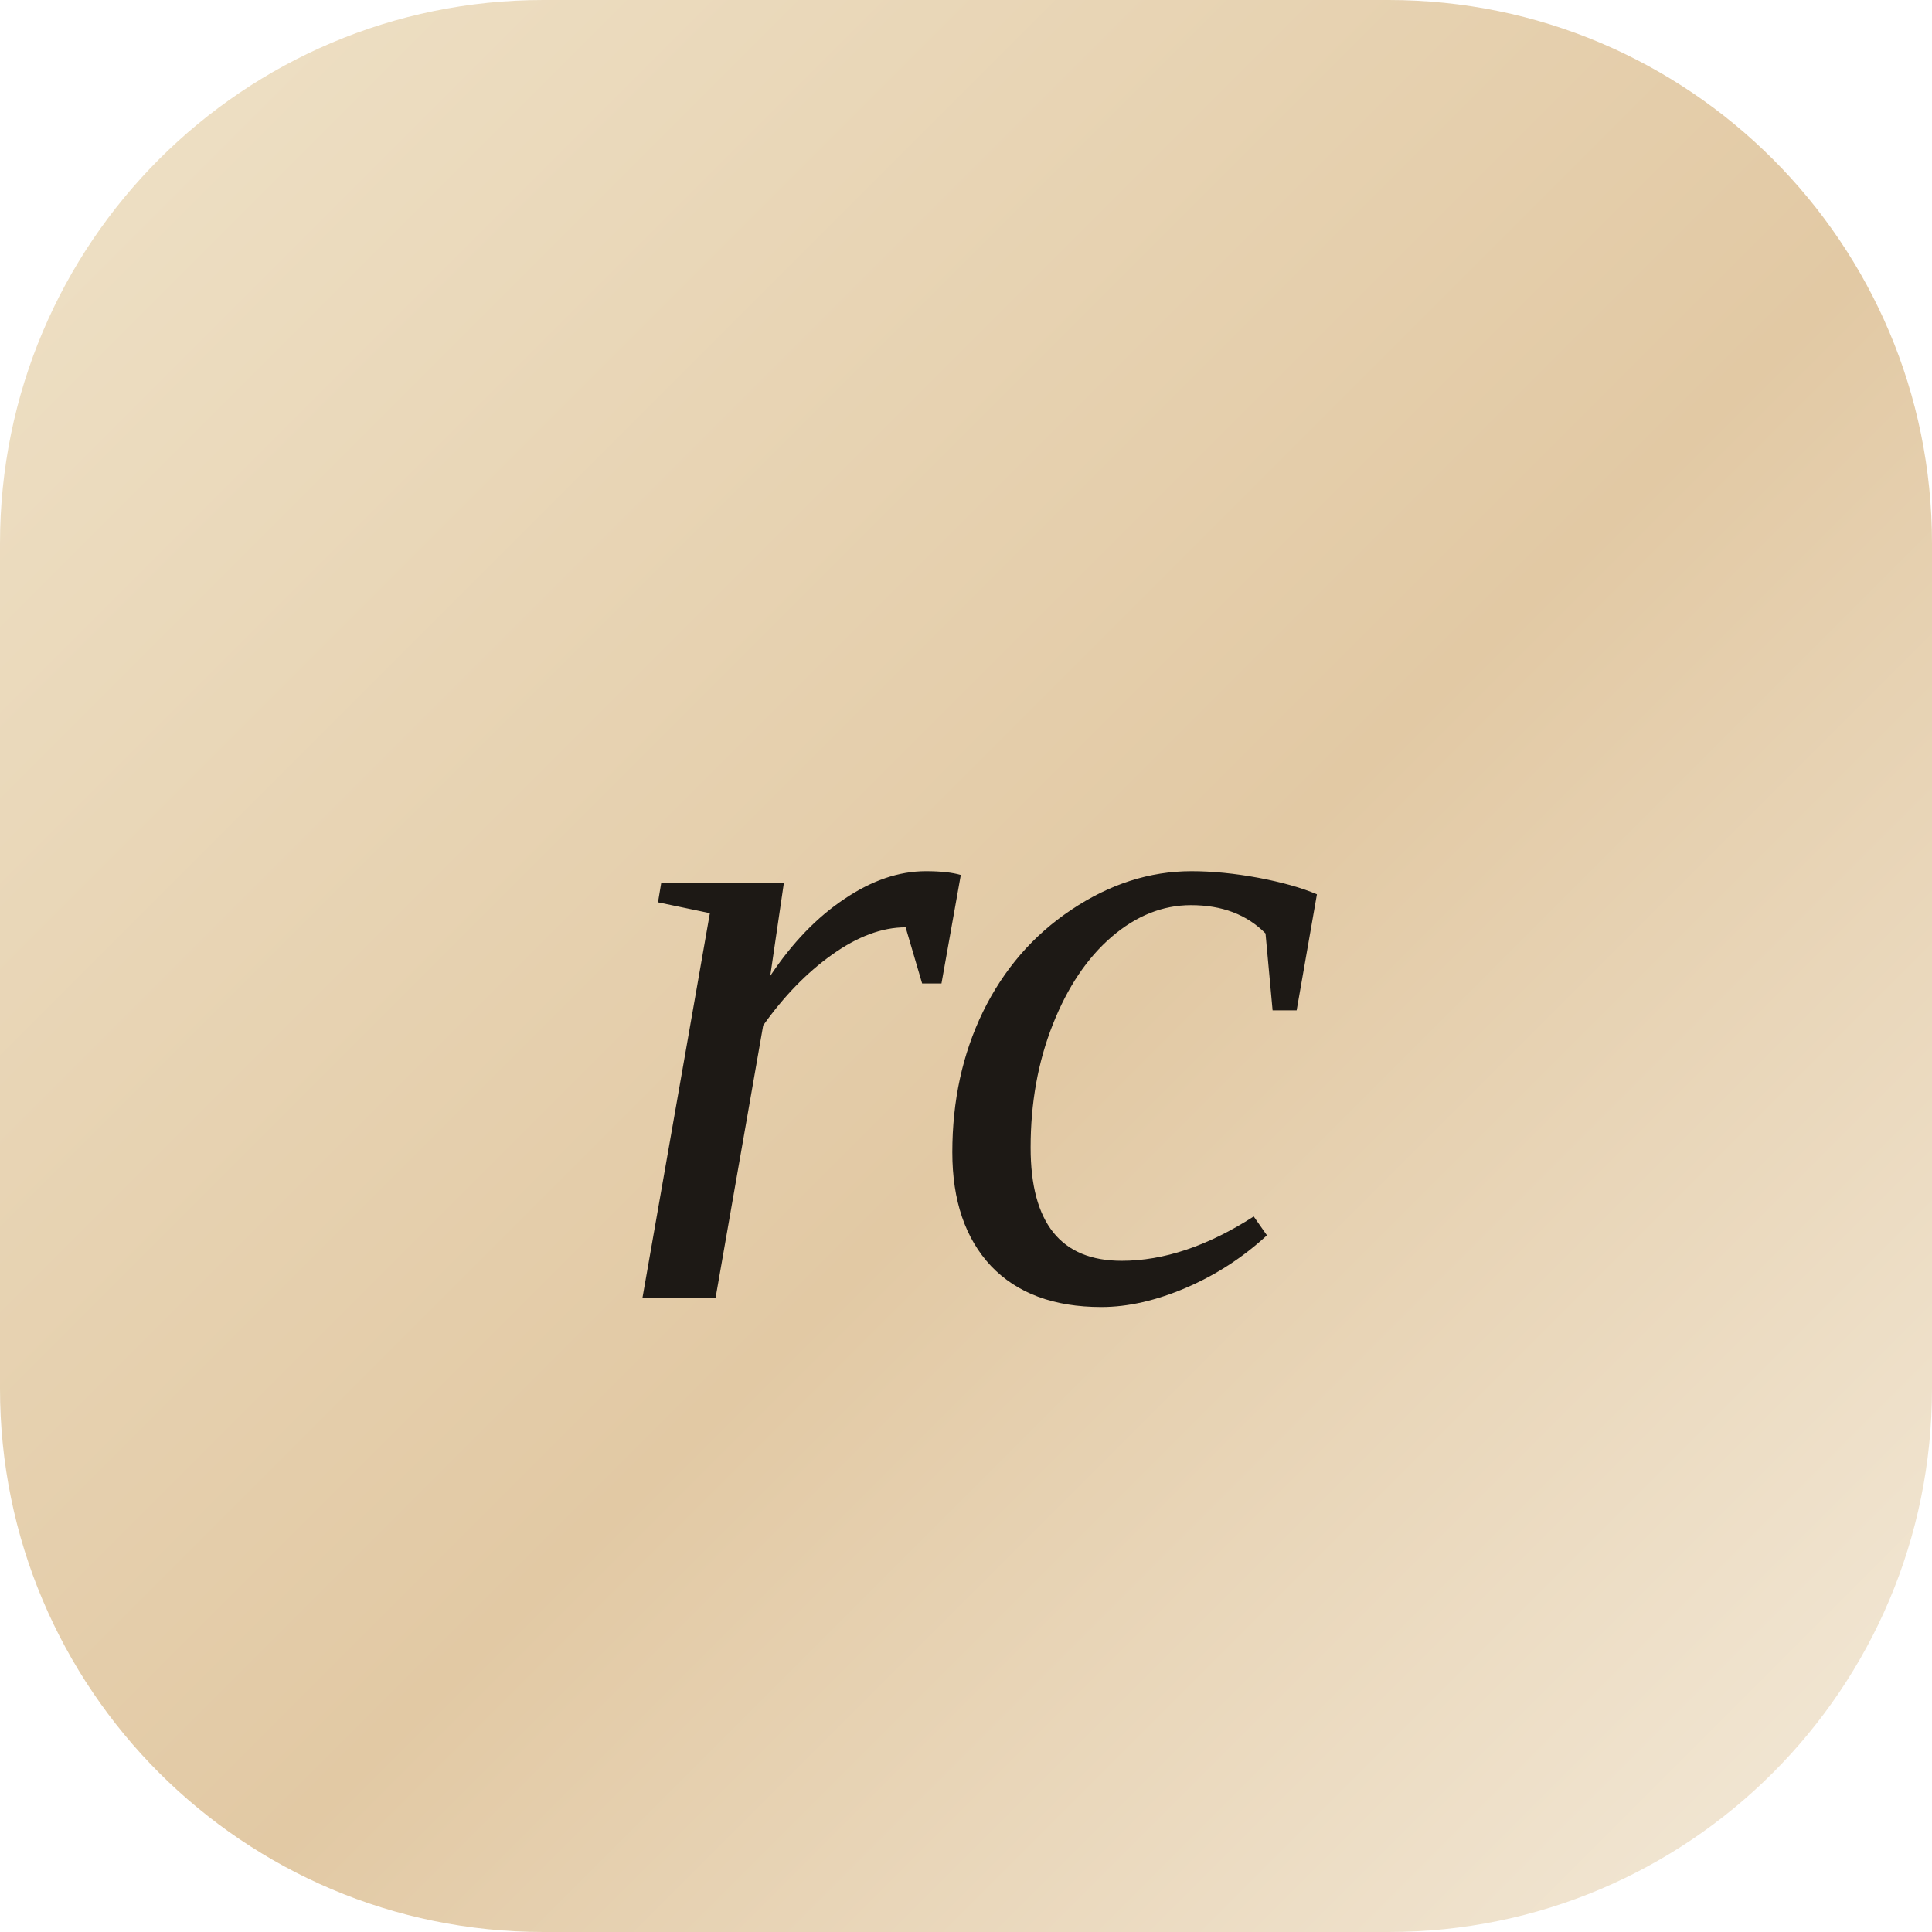
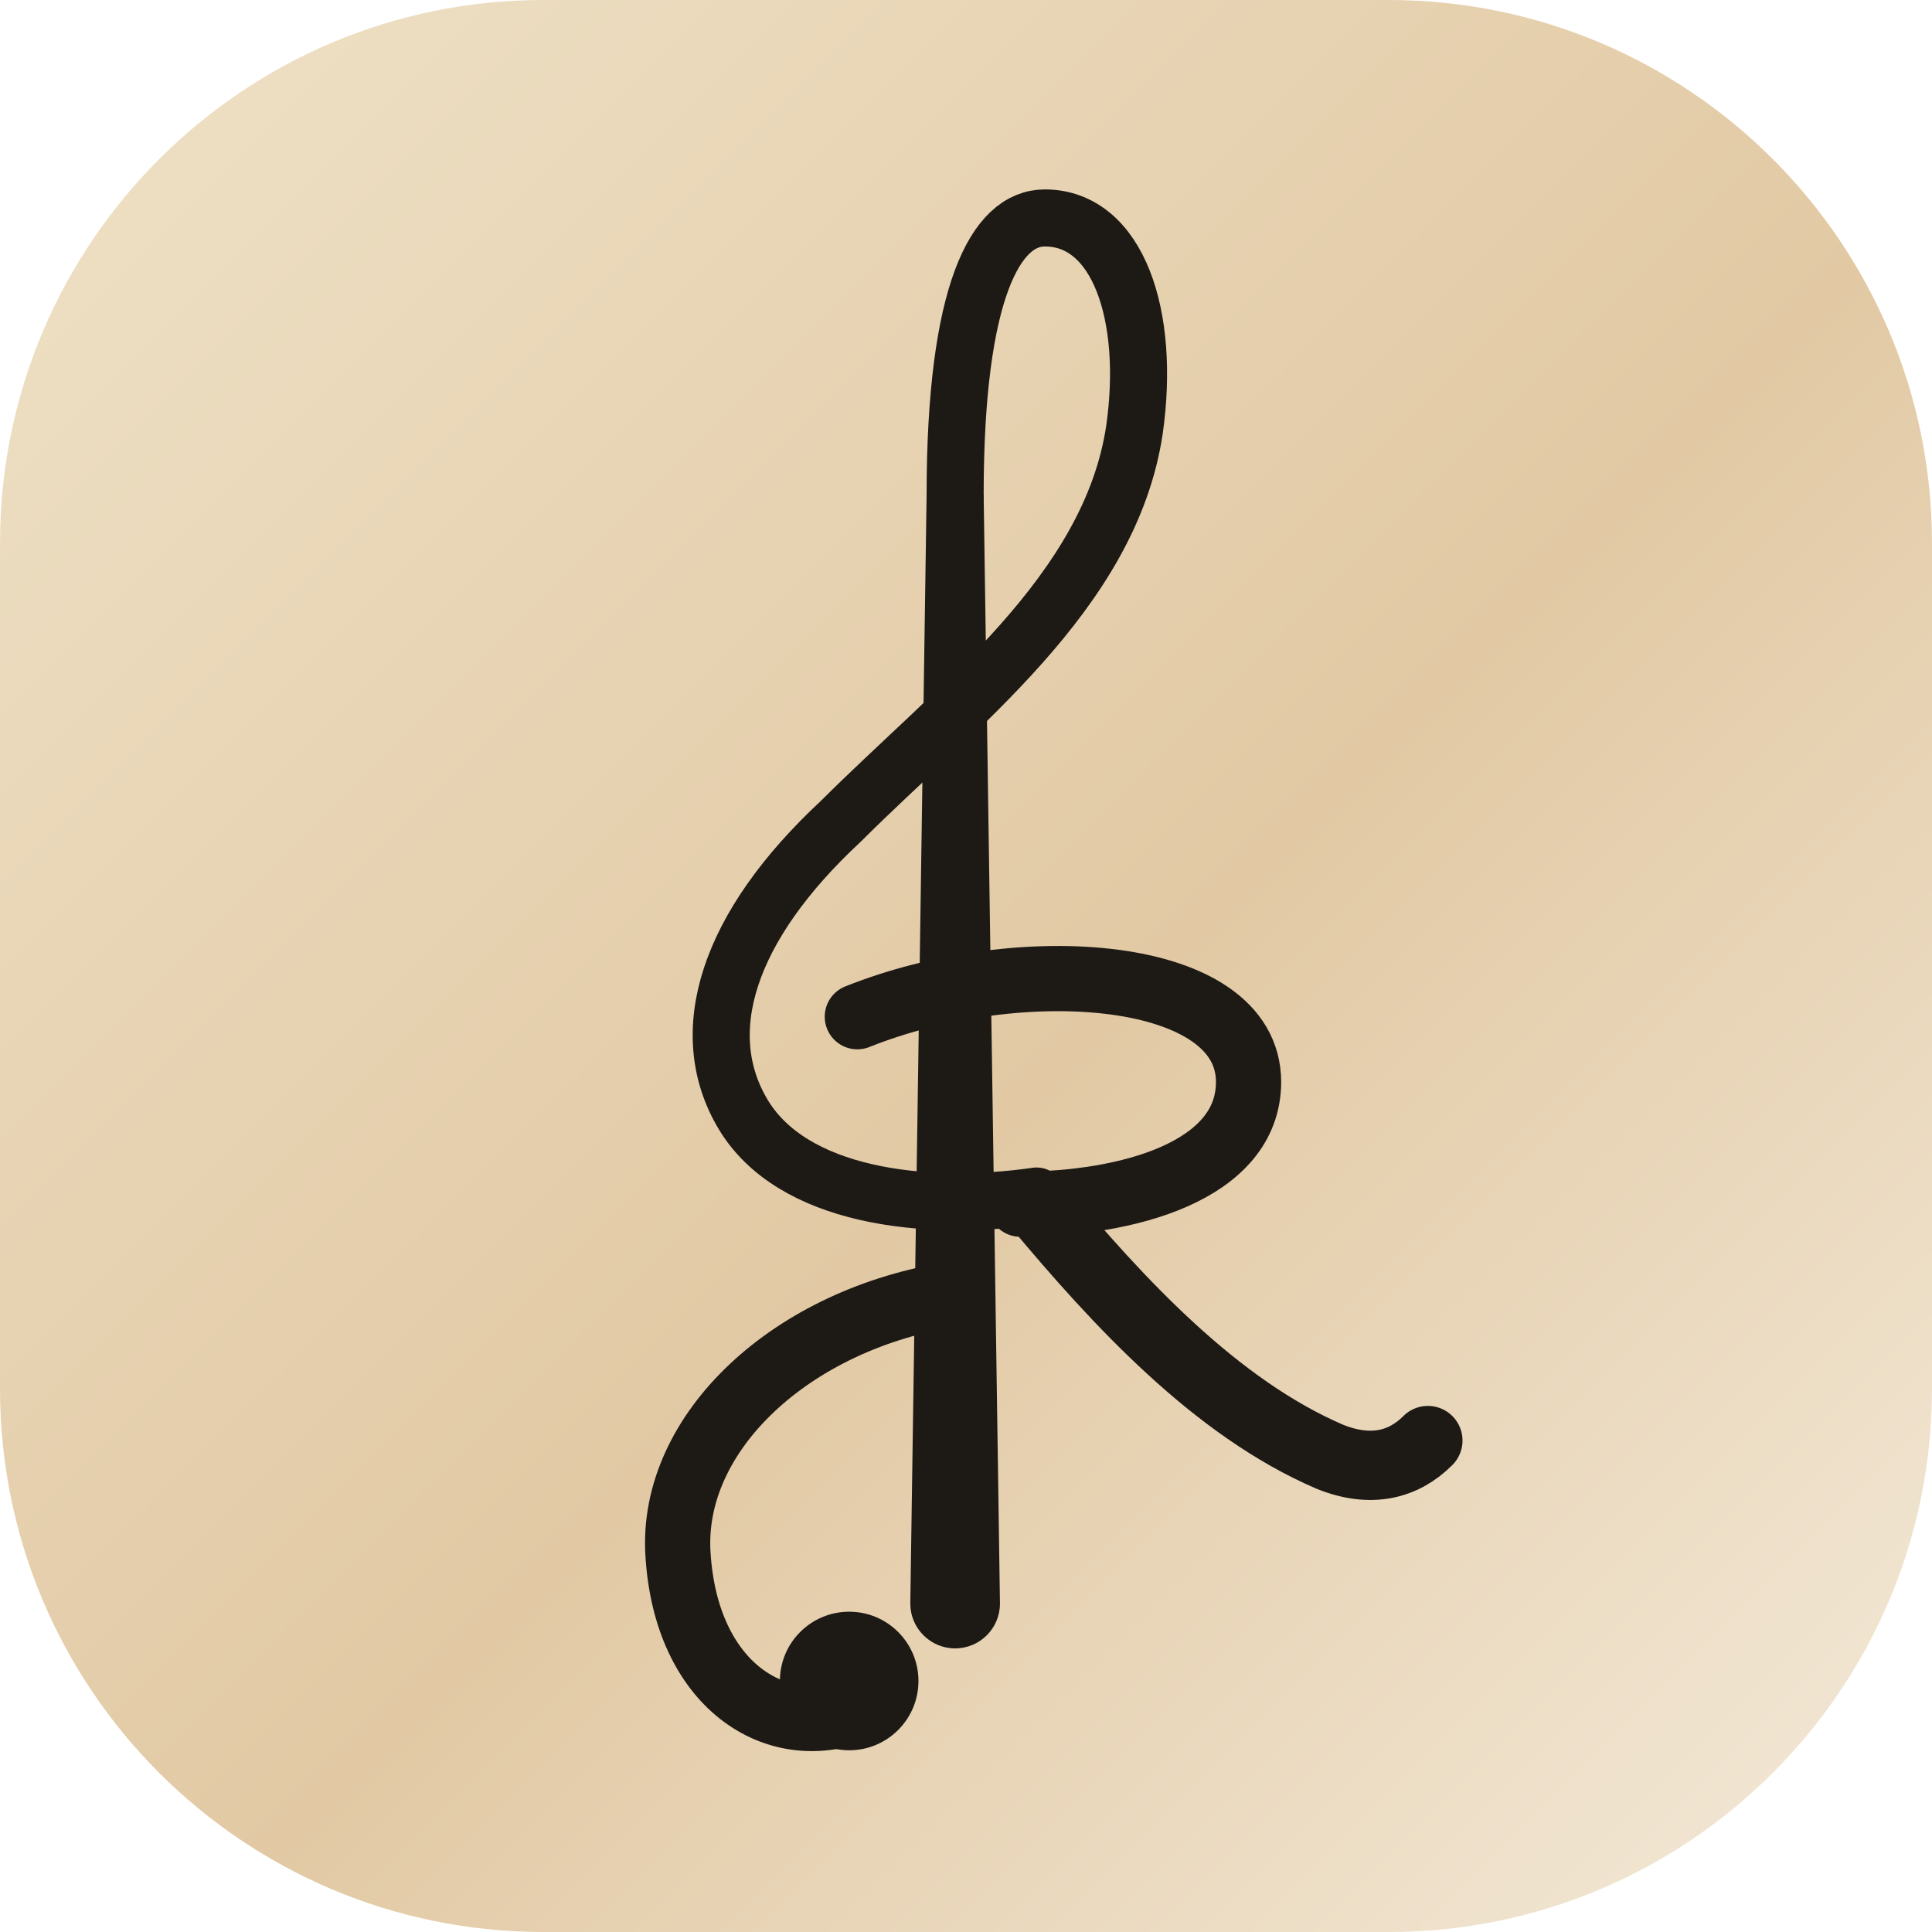
<svg xmlns="http://www.w3.org/2000/svg" viewBox="0 0 64 64">
  <defs>
    <linearGradient id="g" x1="0" y1="0" x2="1" y2="1">
      <stop offset="0" stop-color="#efe2c8" />
      <stop offset=".55" stop-color="#e2c9a4" />
      <stop offset="1" stop-color="#f4ebdb" />
    </linearGradient>
  </defs>
  <rect width="64" height="64" rx="18" fill="url(#g)" />
-   <text x="32" y="43" text-anchor="middle" font-family="Georgia, 'Times New Roman', serif" font-style="italic" font-size="30" fill="#1d1915">rc</text>
+   <g transform="translate(17.6 5.6) scale(0.27)" fill="none" stroke="#1d1915" stroke-linecap="round" stroke-linejoin="round">
+     <path d="M46.5 176 L48.5 40 Q52 33 55.5 40 L57.5 176 A5.5 5.5 0 0 1 46.5 176 Z" fill="#1d1915" stroke="none" />
+     <path d="M52 40 C52 15 57 6 63 6 C72 6 76 18 74 32 C71 52 52 66 38 80 C24 93 20 106 26 116 C32 126 48 128 62 126" stroke-width="7" />
+     <path d="M40 104 C60 96 88 98 88 112 C88 123 73 127 60 127" stroke-width="8" />
+     <path d="M62 127 C72 139 84 152 98 158 C103 160 107 159 110 156" stroke-width="8.5" />
+     <path d="M52 138 C32 141 17 155 18 170 C19 186 30 193 40 189" stroke-width="8" />
+     <circle cx="39" cy="185.5" r="8" fill="#1d1915" />
+   </g>
</svg>
